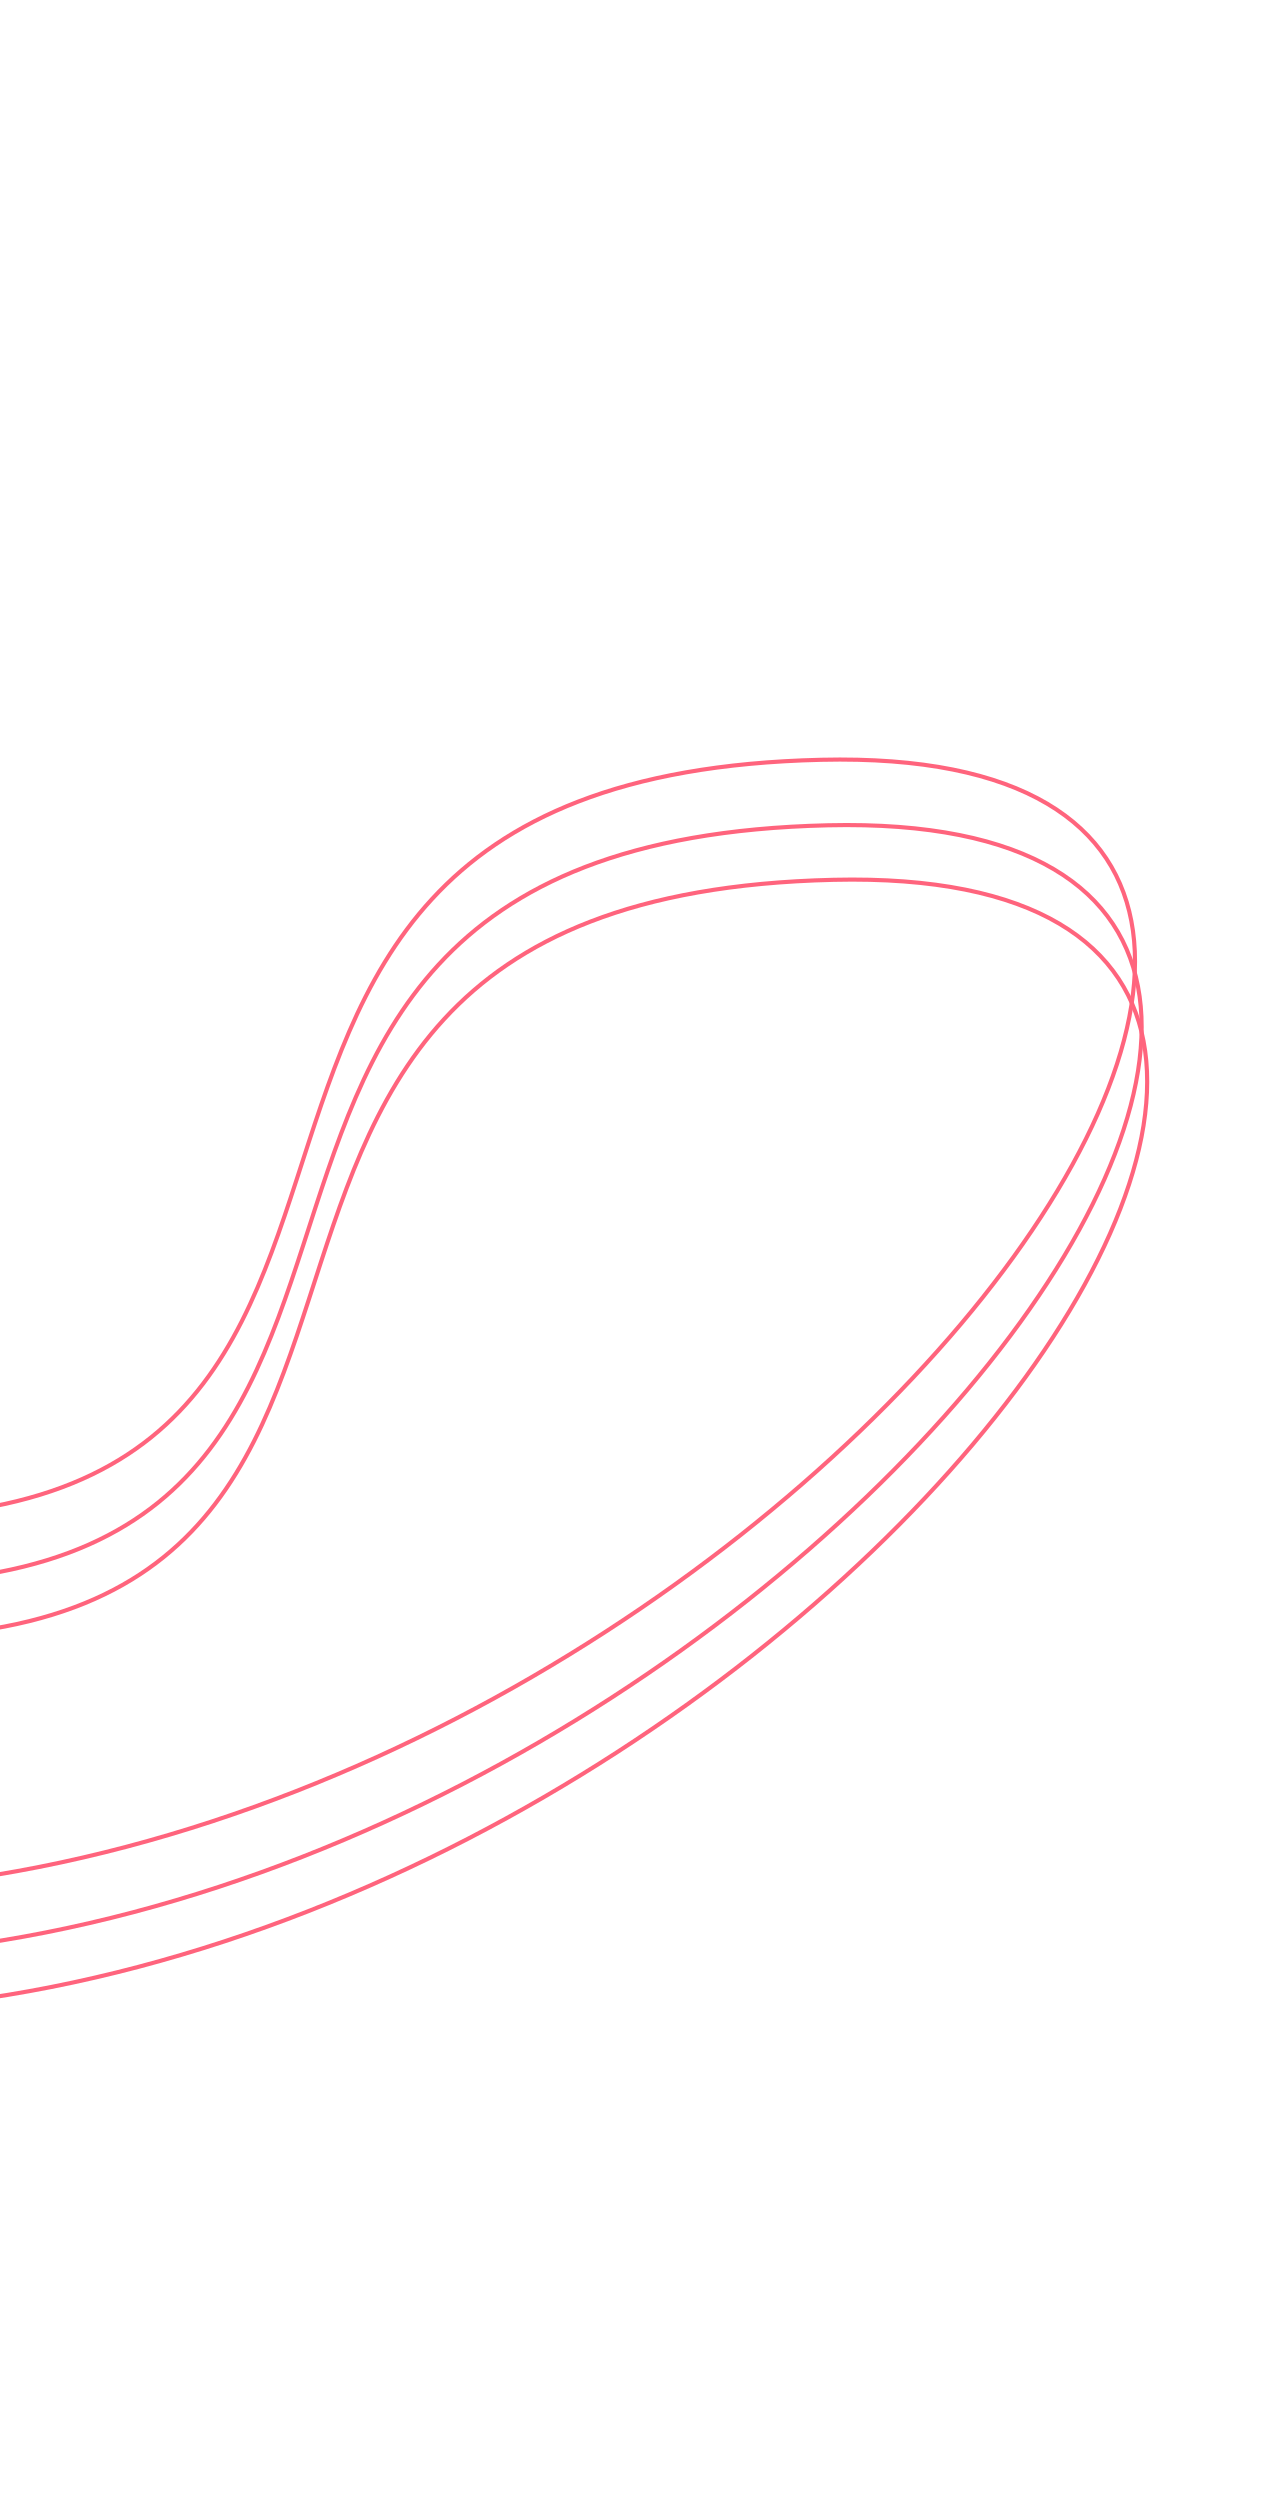
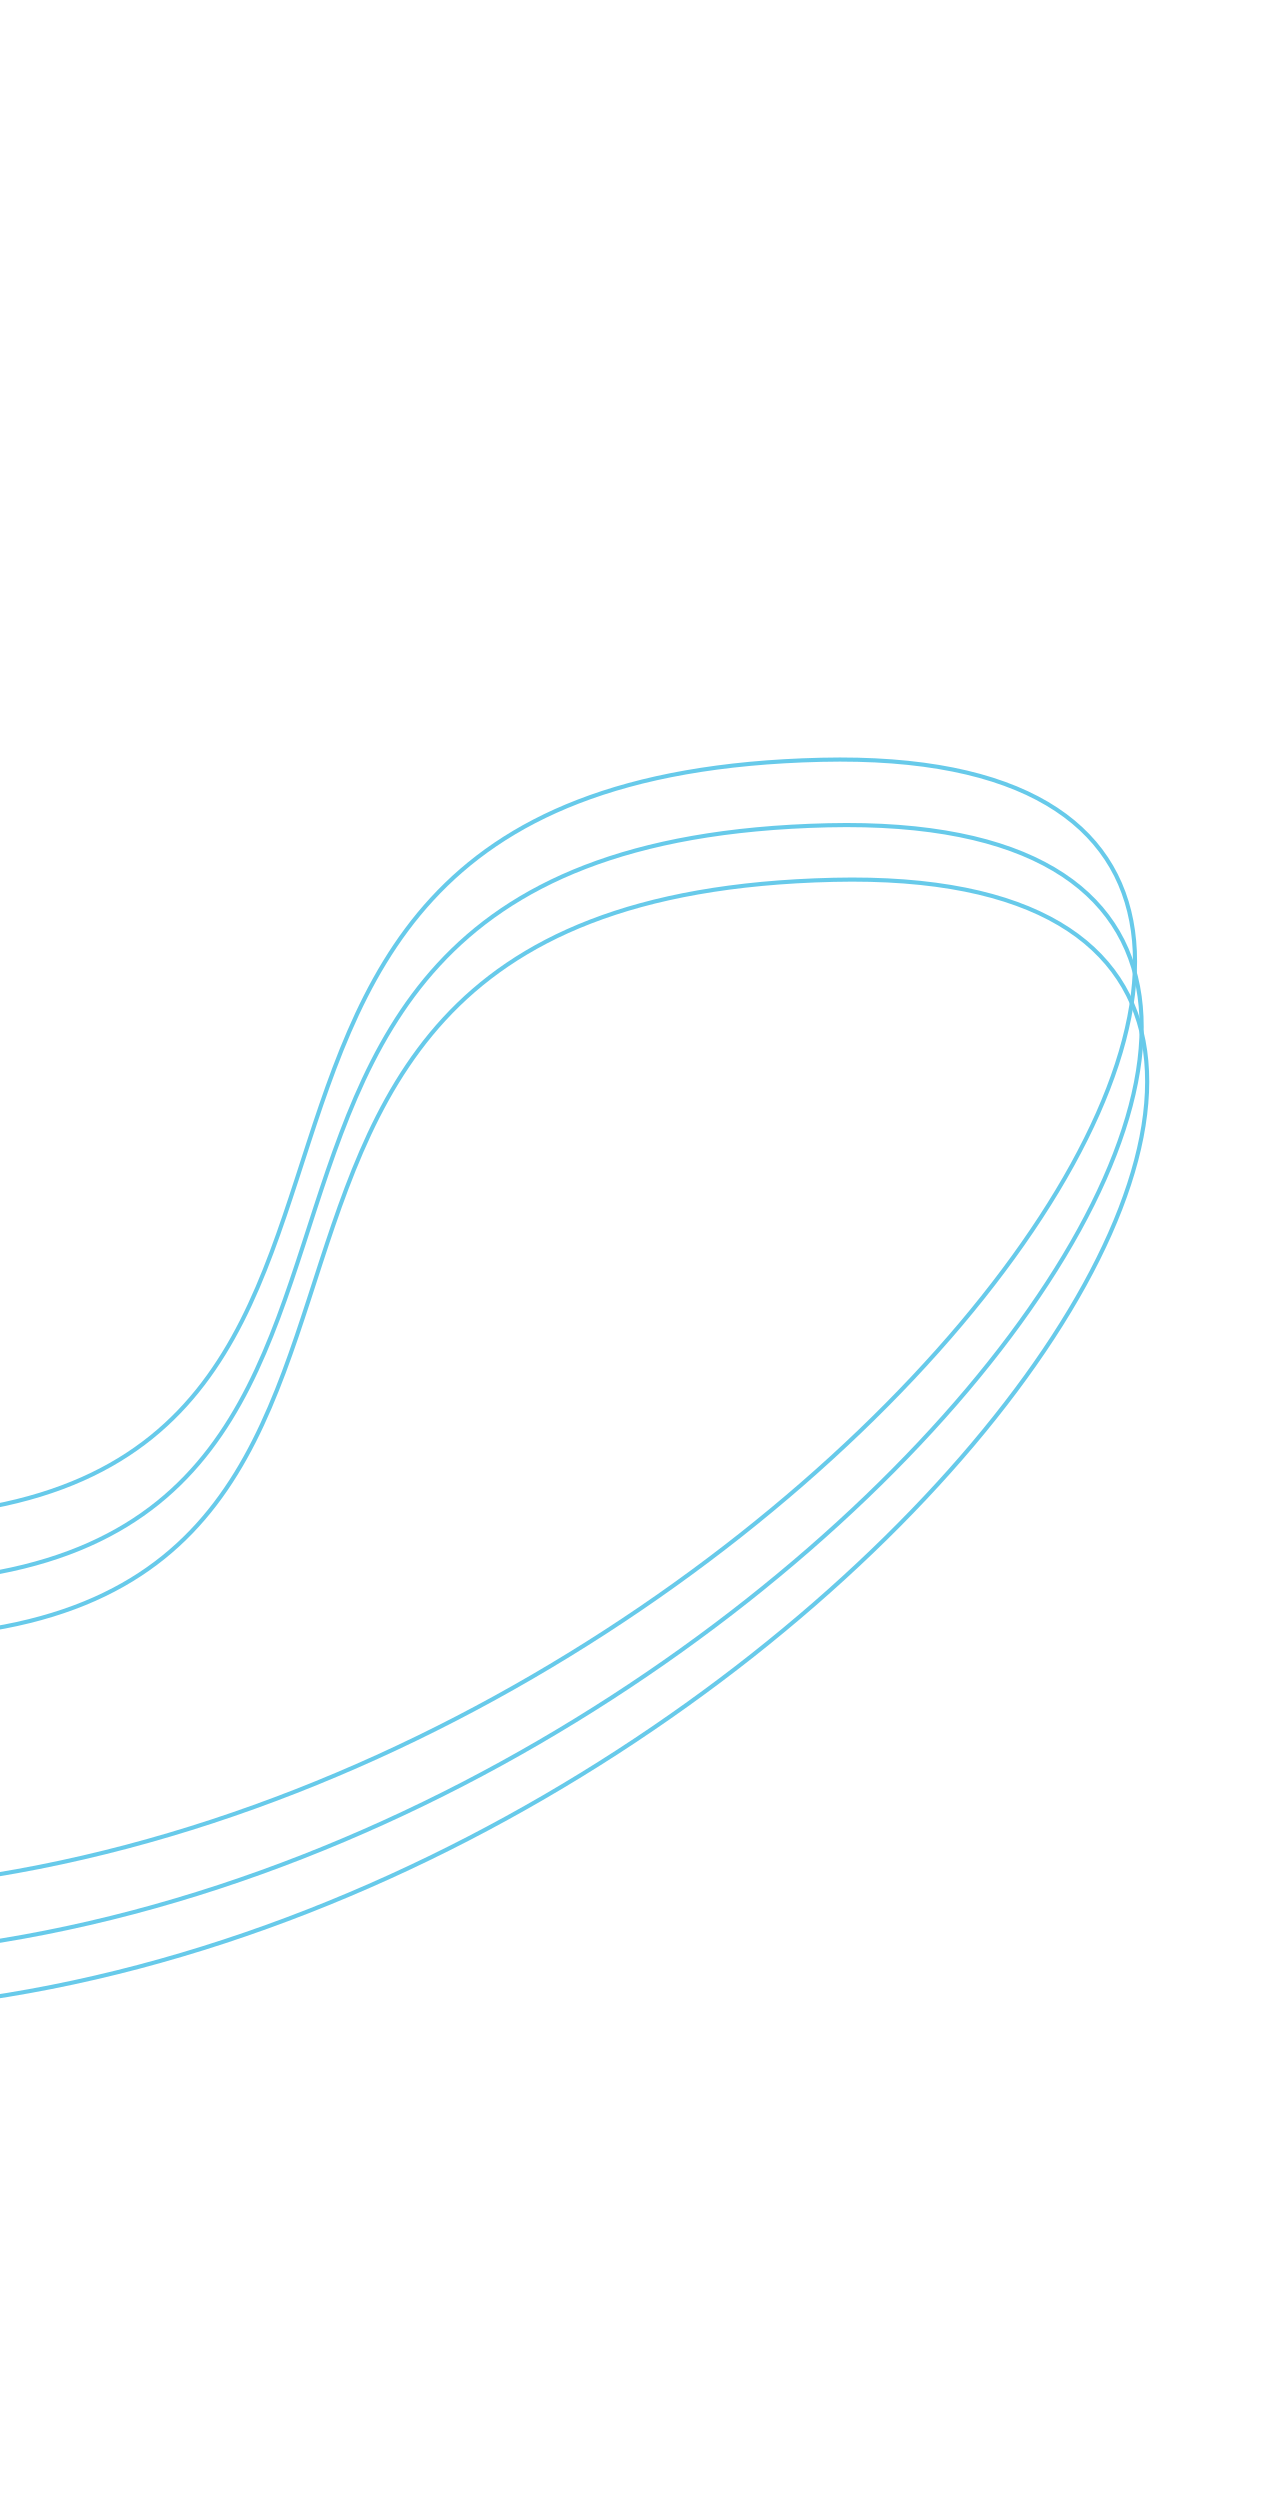
<svg xmlns="http://www.w3.org/2000/svg" width="305" height="605" viewBox="0 0 305 605" fill="none">
-   <path d="M-427.138 600.955C-380.297 561.775 -239.808 484.116 -52.574 486.921C181.468 490.428 396.643 208.372 201.693 212.915C6.742 217.457 146 418.751 -61.972 394.184C-269.945 369.617 -239.647 350.531 -303.717 215.289C-367.786 80.046 -423.773 57.693 -506.788 166.202" stroke="#FF647D" />
-   <path d="M-428.475 587.759C-381.635 548.579 -241.145 470.92 -53.911 473.726C180.131 477.233 395.306 195.176 200.355 199.719C5.405 204.262 144.663 405.555 -63.31 380.988C-271.283 356.422 -240.984 337.336 -305.054 202.093C-369.124 66.85 -425.11 44.498 -508.125 153.007" stroke="#FF647D" />
-   <path d="M-430.082 571.907C-383.241 532.726 -242.752 455.068 -55.518 457.873C178.524 461.38 393.699 179.324 198.749 183.867C3.799 188.409 143.056 389.703 -64.916 365.136C-272.889 340.569 -242.591 321.483 -306.661 186.241C-370.73 50.998 -426.717 28.645 -509.732 137.154" stroke="#FF647D" />
+   <path d="M-427.138 600.955C-380.297 561.775 -239.808 484.116 -52.574 486.921C181.468 490.428 396.643 208.372 201.693 212.915C6.742 217.457 146 418.751 -61.972 394.184C-269.945 369.617 -239.647 350.531 -303.717 215.289C-367.786 80.046 -423.773 57.693 -506.788 166.202" stroke="#67CAEA" />
+   <path d="M-428.475 587.759C-381.635 548.579 -241.145 470.92 -53.911 473.726C180.131 477.233 395.306 195.176 200.355 199.719C5.405 204.262 144.663 405.555 -63.31 380.988C-271.283 356.422 -240.984 337.336 -305.054 202.093C-369.124 66.85 -425.11 44.498 -508.125 153.007" stroke="#67CAEA" />
+   <path d="M-430.082 571.907C-383.241 532.726 -242.752 455.068 -55.518 457.873C178.524 461.38 393.699 179.324 198.749 183.867C3.799 188.409 143.056 389.703 -64.916 365.136C-272.889 340.569 -242.591 321.483 -306.661 186.241C-370.73 50.998 -426.717 28.645 -509.732 137.154" stroke="#67CAEA" />
</svg>
